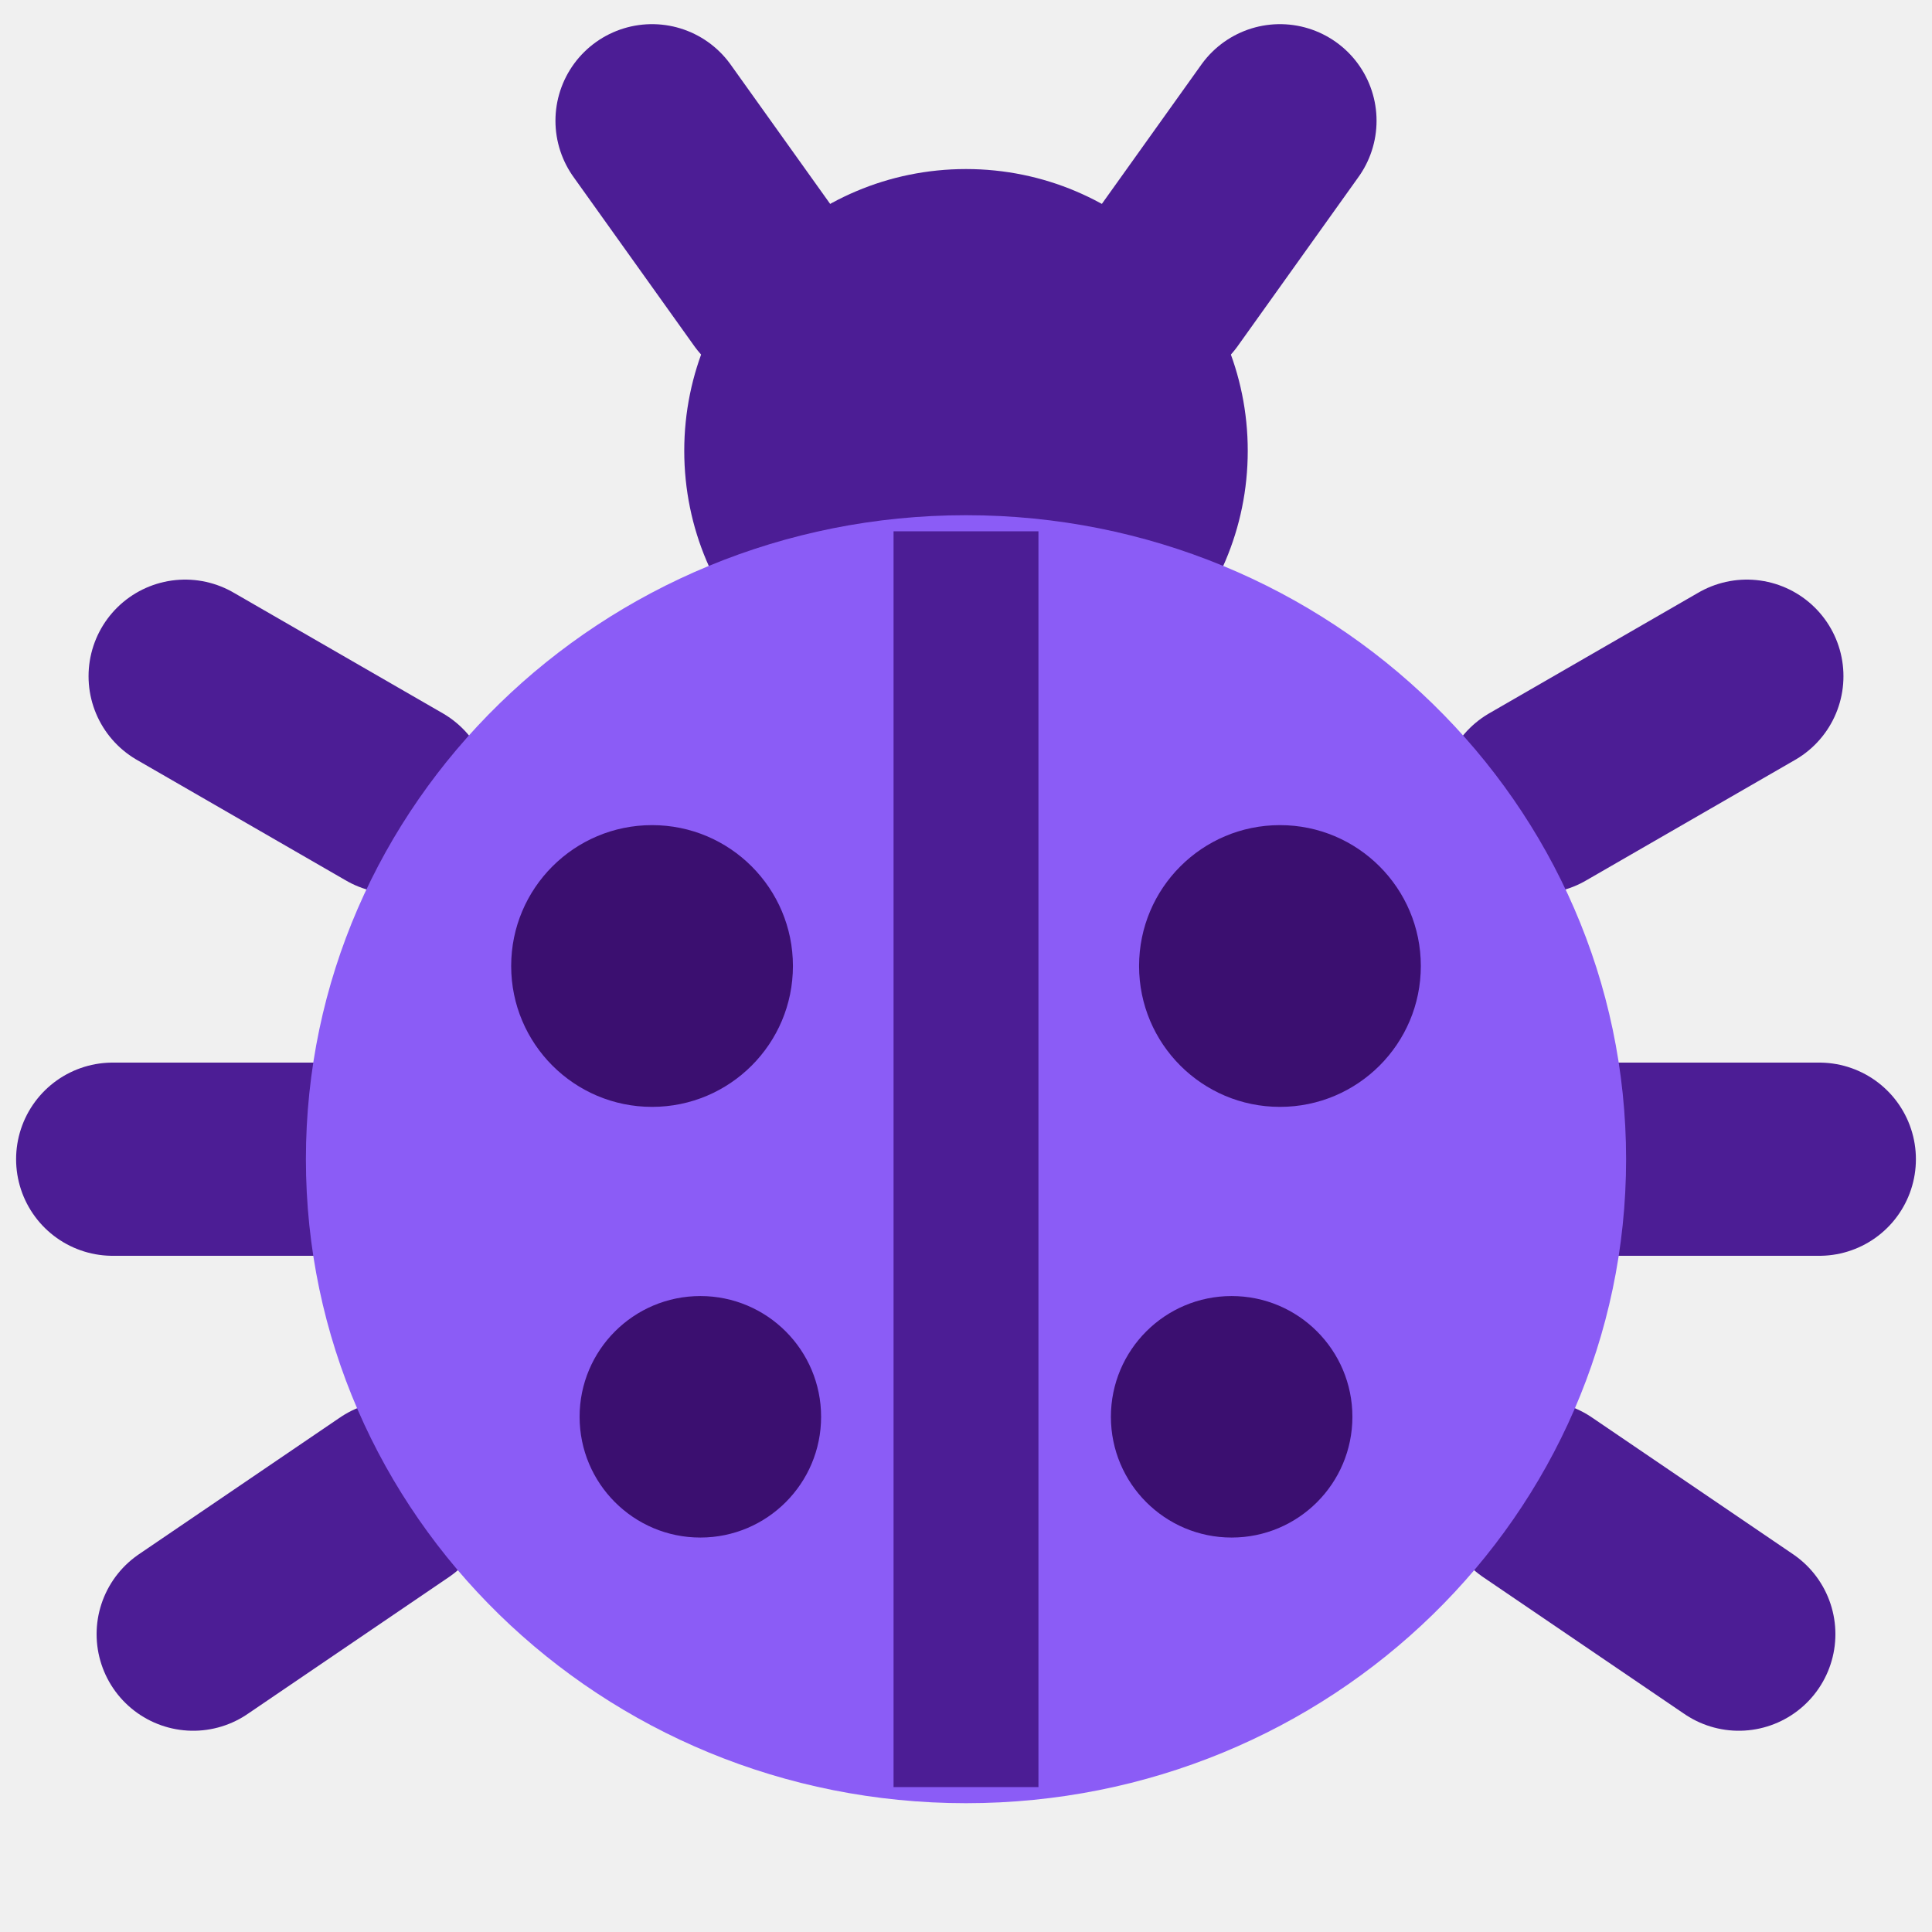
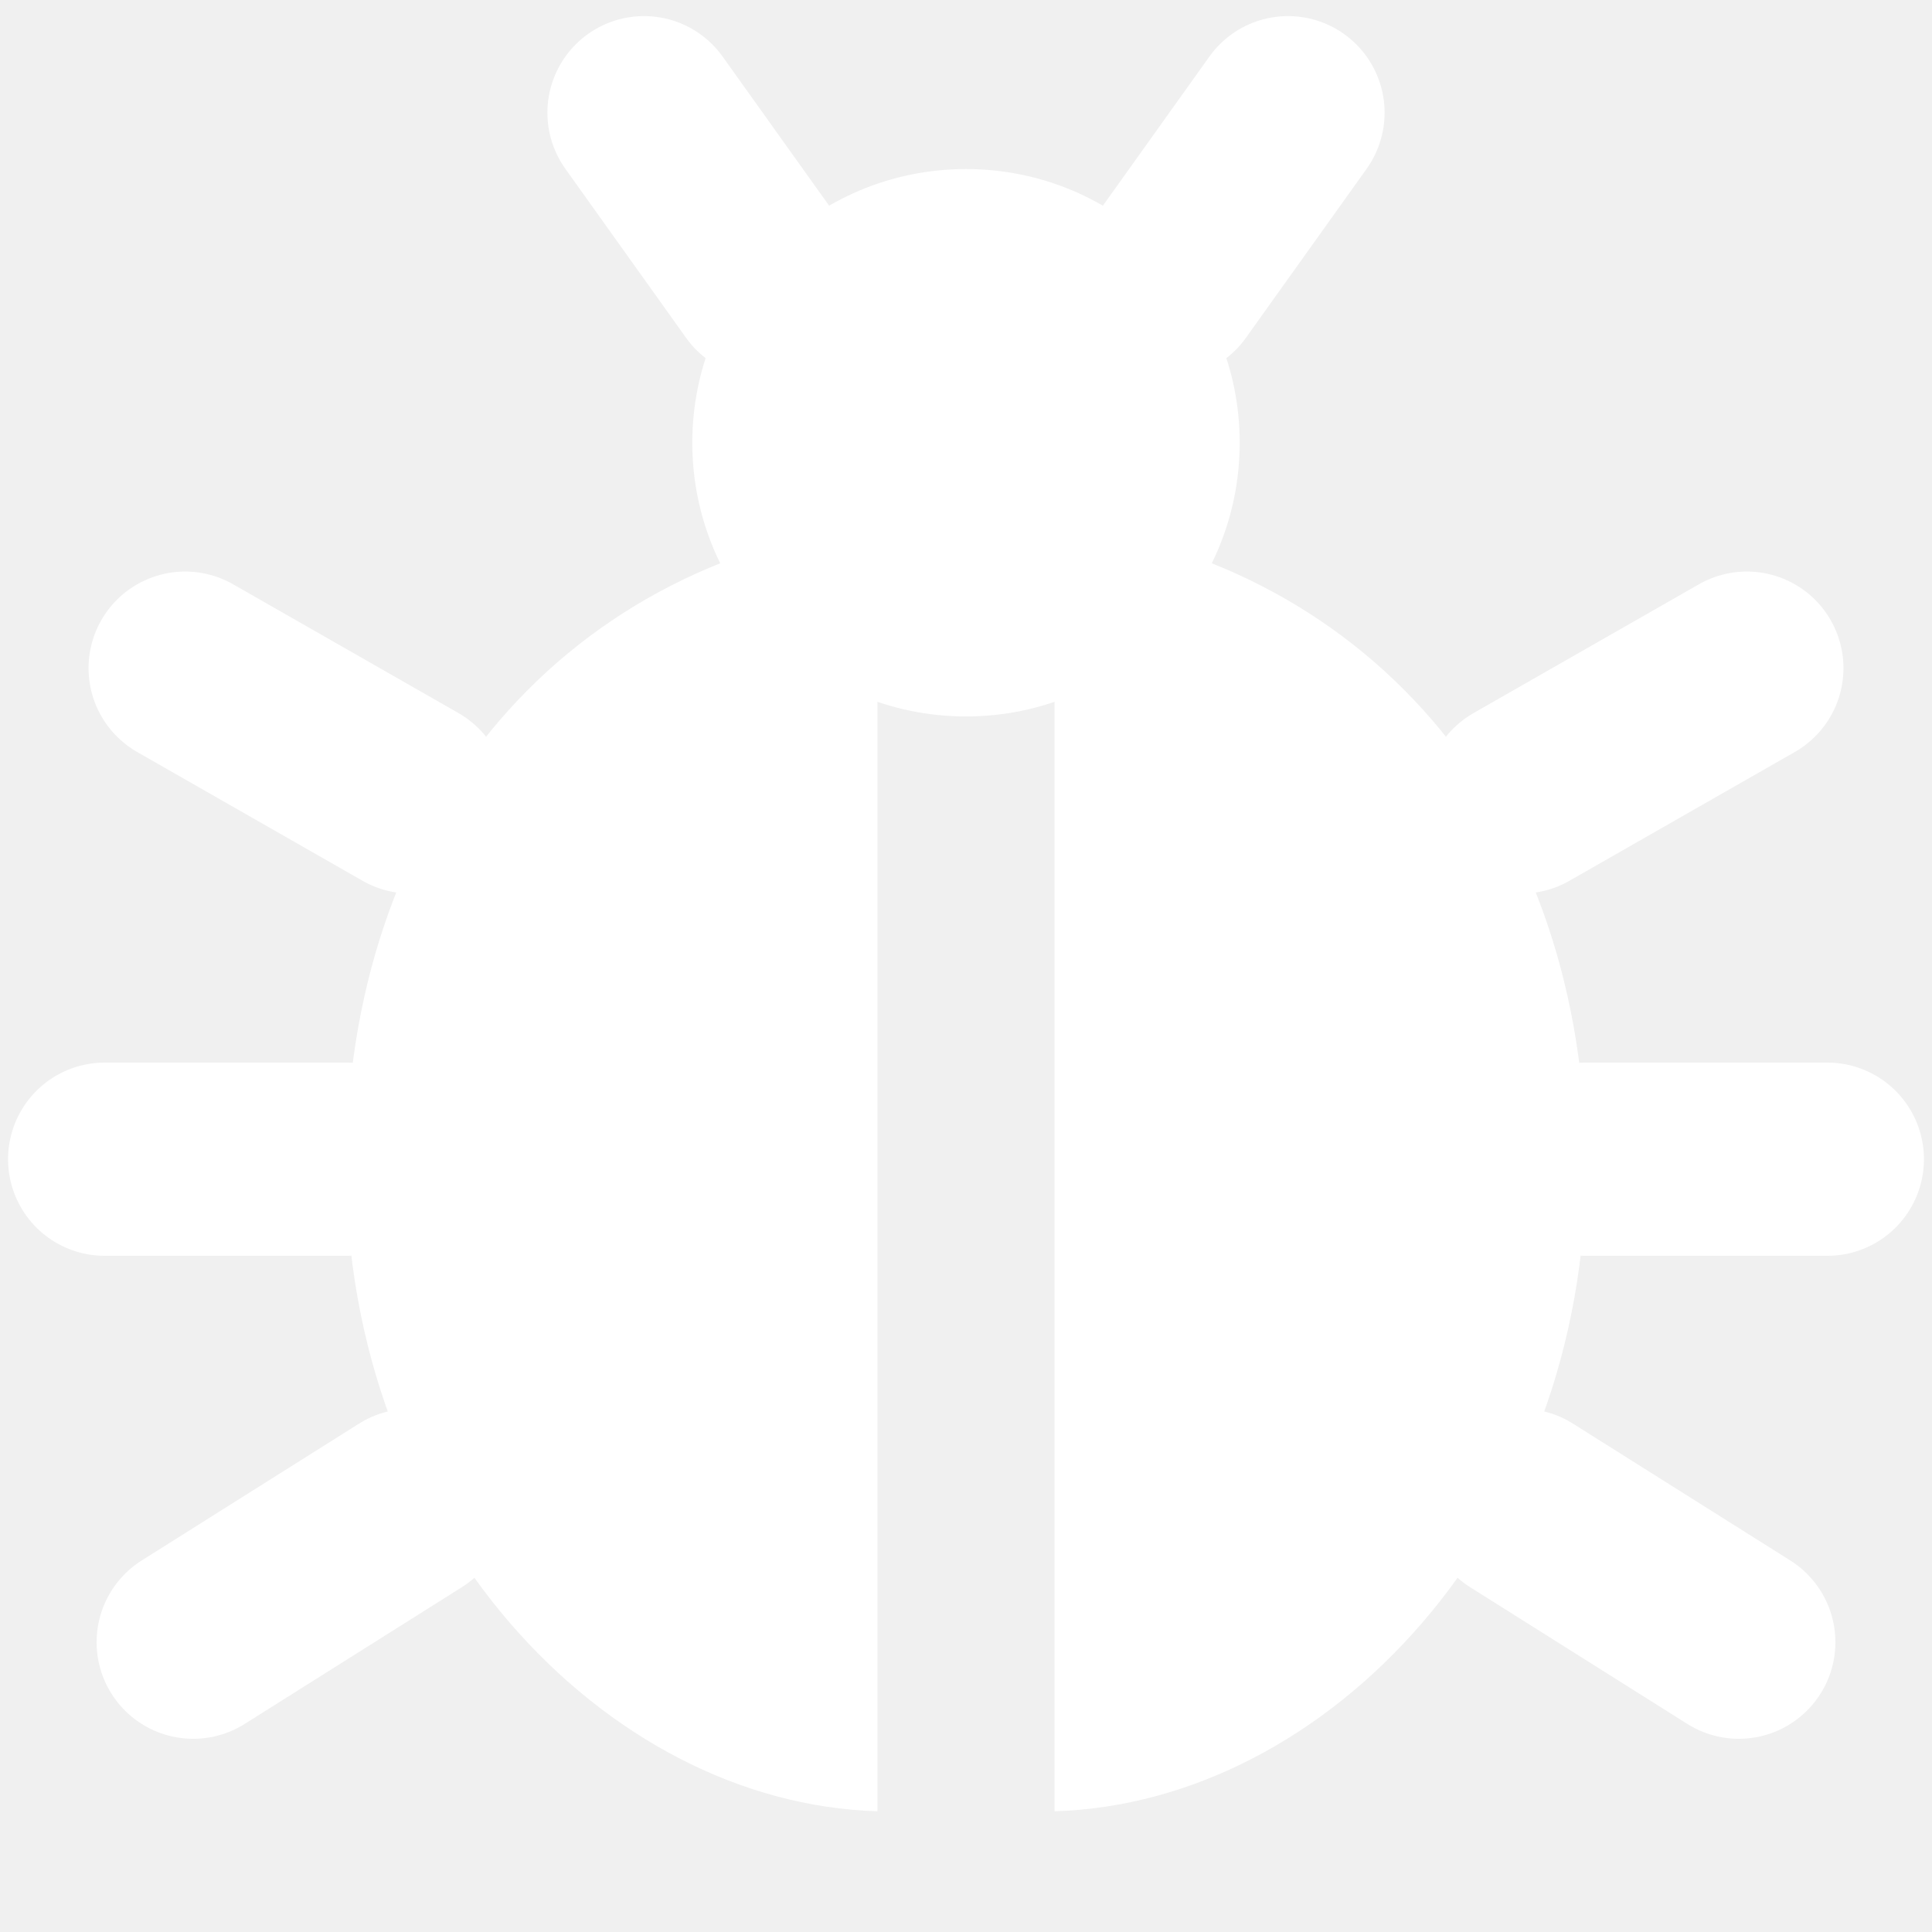
<svg xmlns="http://www.w3.org/2000/svg" viewBox="0 0 24 24" width="24" height="24">
-   <g stroke="#4C1D95" stroke-width="2.4" stroke-linecap="round">
-     <path d="M4.9 9.9 L2.3 8.4" />
-     <path d="M4.1 14.4 L1.4 14.4" />
-     <path d="M4.9 18.6 L2.4 20.3" />
-     <path d="M19.1 9.9 L21.7 8.4" />
-     <path d="M19.9 14.4 L22.6 14.4" />
-     <path d="M19.1 18.6 L21.6 20.3" />
-     <path d="M9.6 3.6 L8.1 1.5" />
-     <path d="M14.4 3.6 L15.9 1.5" />
+   <g stroke="#FFFFFF" stroke-width="2.4" stroke-linecap="round">
+     <path d="M5.1 9.9 L2.3 8.3" />
+     <path d="M4.3 14.4 L1.3 14.4" />
+     <path d="M5.1 18.7 L2.4 20.4" />
+     <path d="M18.9 9.9 L21.7 8.3" />
+     <path d="M19.7 14.4 L22.7 14.4" />
+     <path d="M18.9 18.7 L21.6 20.4" />
+     <path d="M9.5 3.5 L8 1.4" />
+     <path d="M14.5 3.5 L16 1.4" />
  </g>
-   <circle cx="12" cy="5.6" r="3.5" fill="#4C1D95" />
-   <ellipse cx="12" cy="14.4" rx="8.2" ry="8" fill="#8B5CF6" />
-   <path d="M12 6.6 V22.2" stroke="#4C1D95" stroke-width="1.8" />
-   <circle cx="8.1" cy="12" r="1.75" fill="#3B0F70" />
-   <circle cx="15.9" cy="12" r="1.75" fill="#3B0F70" />
-   <circle cx="8.7" cy="17.6" r="1.5" fill="#3B0F70" />
-   <circle cx="15.3" cy="17.6" r="1.5" fill="#3B0F70" />
+   <circle cx="12" cy="5.5" r="3.4" fill="#FFFFFF" />
+   <path d="M10.9 6.5c-4 .5-6.6 3.7-6.6 8 0 4.5 3.2 7.9 6.6 8z" fill="#FFFFFF" />
+   <path d="M13.1 6.5c4 .5 6.6 3.7 6.6 8 0 4.5-3.2 7.9-6.6 8z" fill="#FFFFFF" />
</svg>
